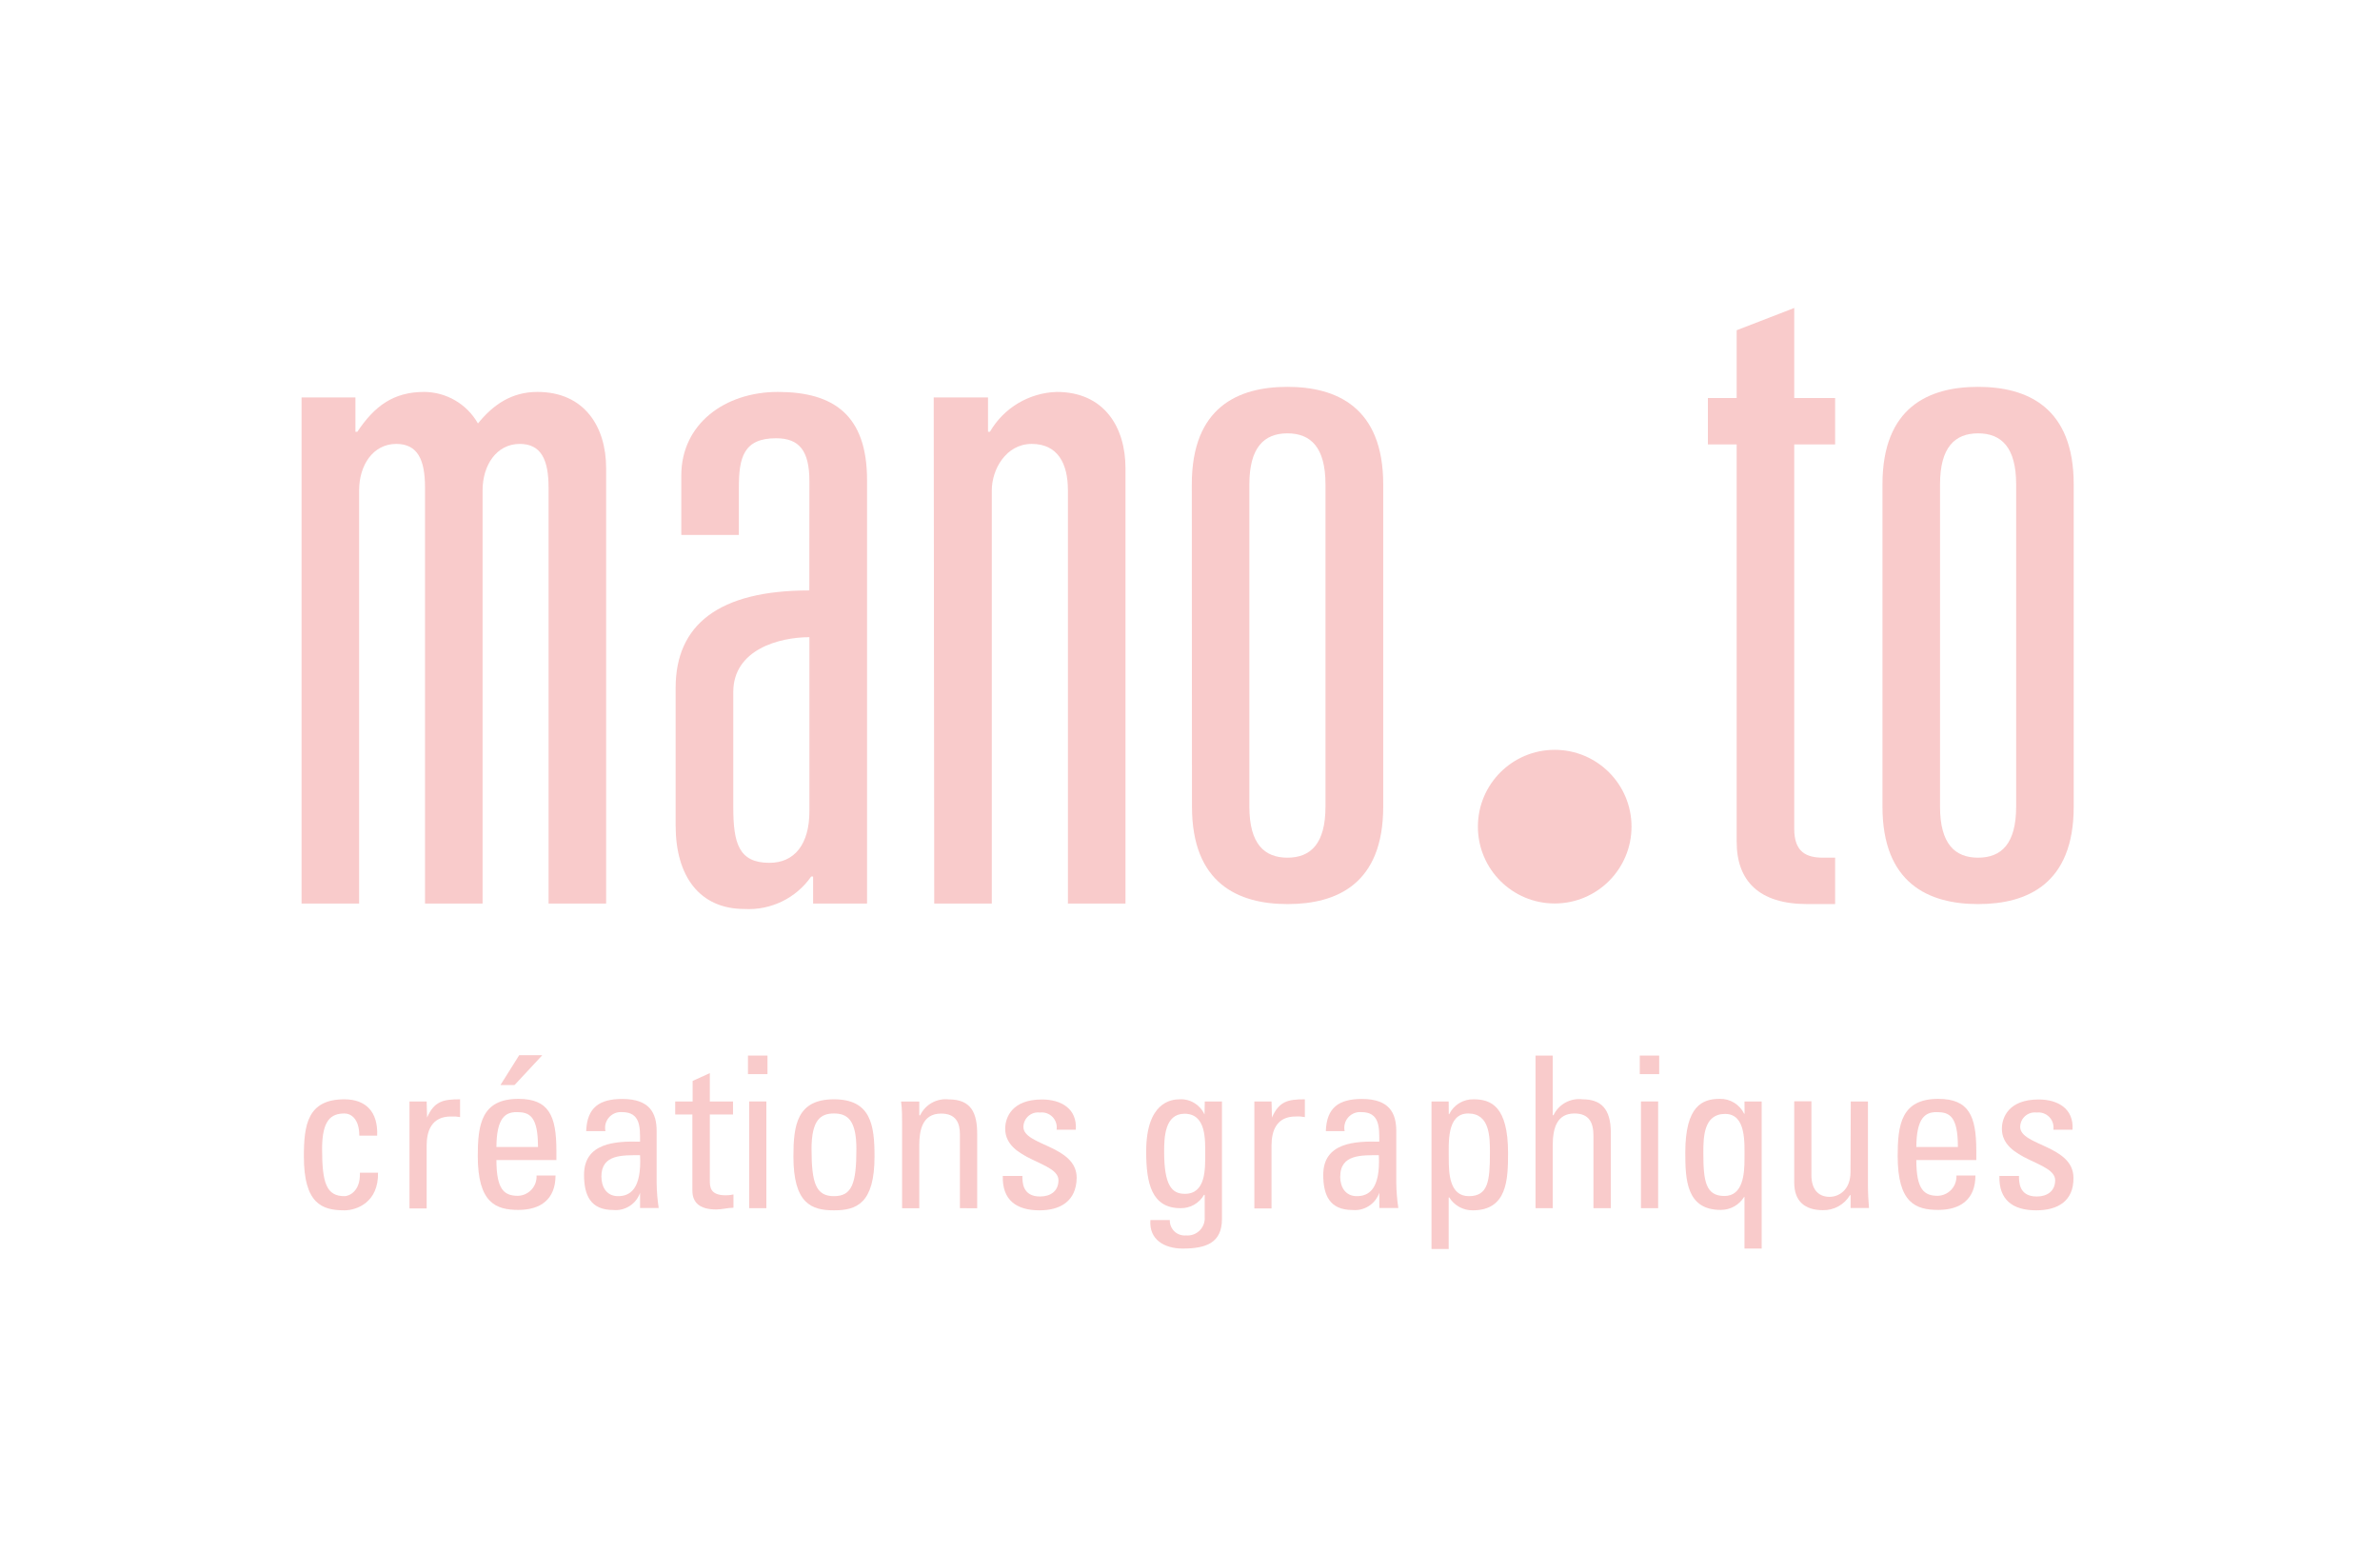
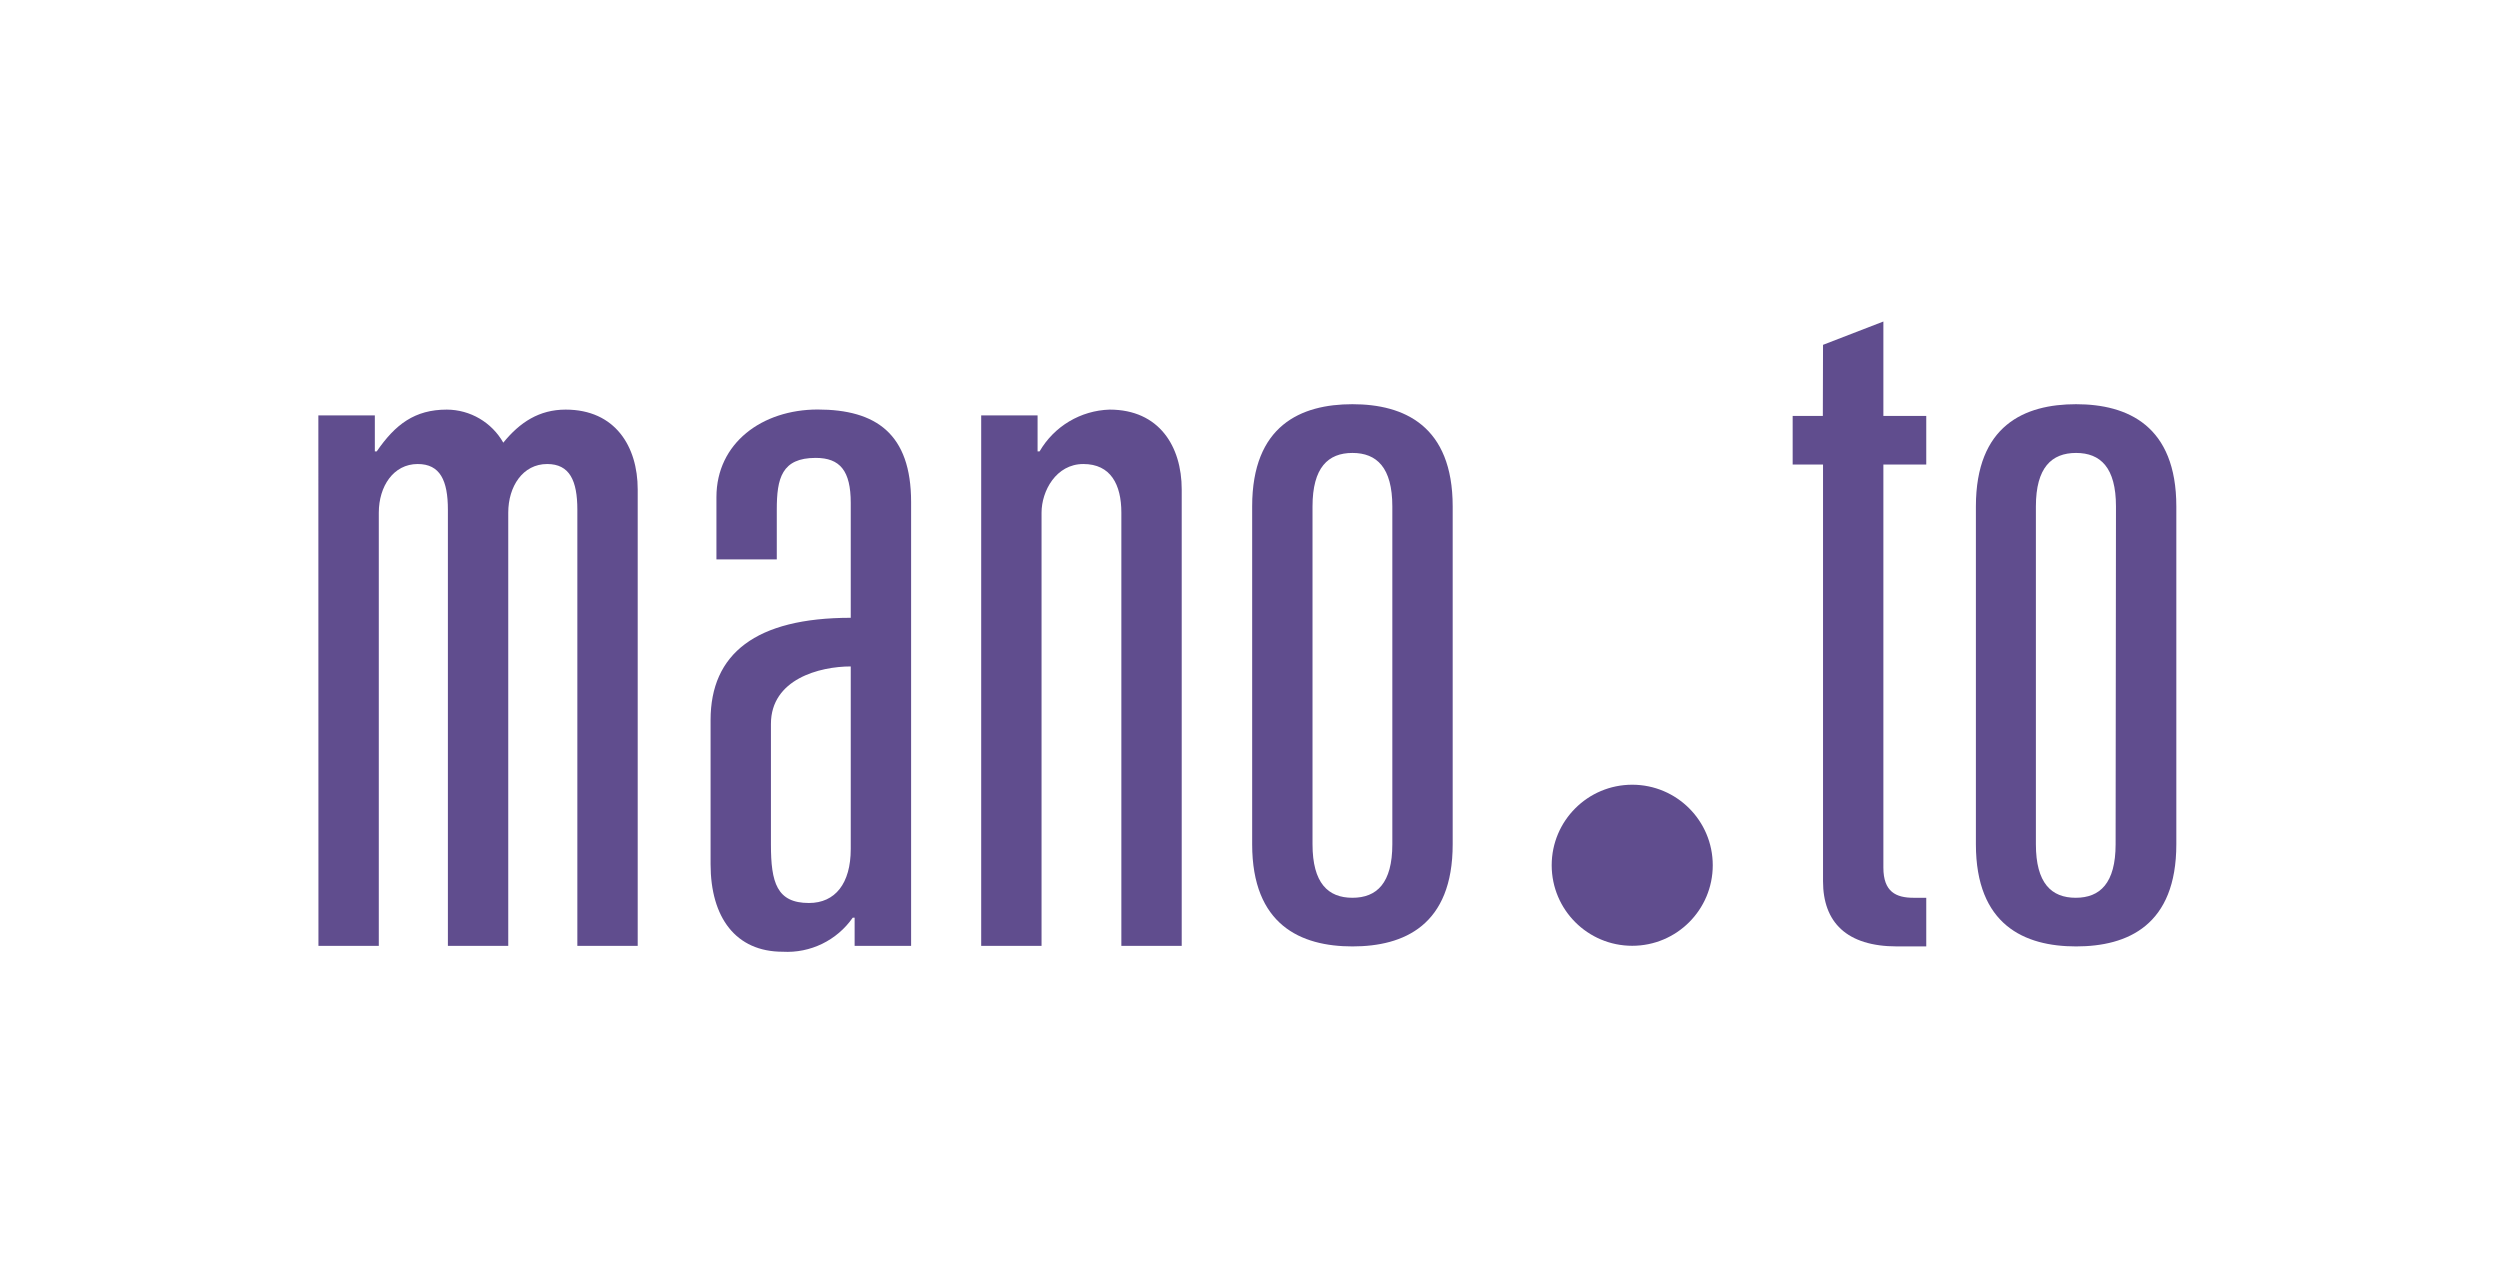
- <svg xmlns="http://www.w3.org/2000/svg" id="Calque_1" data-name="Calque 1" viewBox="0 0 277.02 180.7">
+ <svg xmlns="http://www.w3.org/2000/svg" id="Calque_1" data-name="Calque 1" viewBox="0 0 277.52 141.6">
  <defs>
-     <style>.cls-1{fill:#f9cbcb;}</style>
+     <style>.cls-1{fill:#604d8e;}</style>
  </defs>
-   <path class="cls-1" d="M35.1,46.25h6.27v4h.22c2-3,4.21-4.64,7.78-4.64a7.24,7.24,0,0,1,6.26,3.67c1.84-2.27,4-3.67,6.92-3.67,5.51,0,8,4.1,8,8.86v50.68h-6.7V56.74c0-3.25-.87-5.08-3.35-5.08-2.71,0-4.33,2.48-4.33,5.4v48.09h-6.7V56.74c0-3.25-.86-5.08-3.35-5.08-2.7,0-4.32,2.48-4.32,5.4v48.09H35.1Z" />
-   <path class="cls-1" d="M94.21,56c0-3.57-1.19-5-3.89-5C86.53,51,86,53.28,86,56.74v5.51h-6.7V55.33c0-6,5.08-9.72,11.24-9.72,6.49,0,10.38,2.7,10.38,10.26v49.28H94.64V102h-.22a8.85,8.85,0,0,1-7.78,3.78c-5.19,0-8-3.78-8-9.72v-16c0-7.35,5-11.35,15.56-11.35Zm0,18.15c-3.46,0-8.86,1.41-8.86,6.38v13.4c0,4.21.64,6.48,4.21,6.48,2.92,0,4.65-2.16,4.65-6Z" />
-   <path class="cls-1" d="M108.68,46.25H115v4h.22A9.32,9.32,0,0,1,123,45.61c5.51,0,8,4.1,8,8.86v50.68h-6.7V57.06c0-3.13-1.19-5.4-4.21-5.4s-4.65,3-4.65,5.4v48.09h-6.7Z" />
-   <path class="cls-1" d="M138.72,56.37c0-9,5.4-11.35,11.13-11.35S161,47.4,161,56.37v37.5c0,9-5.4,11.34-11.13,11.34s-11.13-2.38-11.13-11.34Zm15.56,0c0-4.32-1.73-5.94-4.43-5.94s-4.43,1.62-4.43,5.94v37.5c0,4.32,1.73,5.94,4.43,5.94s4.43-1.62,4.43-5.94Z" />
-   <path class="cls-1" d="M202.14,38.43l6.7-2.59V46.32h4.76v5.4h-4.76V96.46c0,2.7,1.41,3.35,3.35,3.35h1.41v5.4h-3.24c-5.62,0-8.22-2.7-8.22-7.24V51.72h-3.35v-5.4h3.35Z" />
-   <path class="cls-1" d="M219.11,56.37c0-9,5.4-11.35,11.13-11.35s11.13,2.38,11.13,11.35v37.5c0,9-5.41,11.34-11.13,11.34s-11.13-2.38-11.13-11.34Zm15.56,0c0-4.32-1.73-5.94-4.43-5.94s-4.43,1.62-4.43,5.94v37.5c0,4.32,1.72,5.94,4.43,5.94s4.43-1.62,4.43-5.94Z" />
-   <circle class="cls-1" cx="180.96" cy="96.2" r="8.94" />
-   <path class="cls-1" d="M41.82,132.16c0-2-1-2.58-1.72-2.58-1.55,0-2.61.74-2.61,4.13,0,4,.52,5.49,2.61,5.49.47,0,1.87-.49,1.79-2.73H44c.07,3.49-2.53,4.38-3.91,4.38-2.63,0-4.72-.79-4.72-6.27,0-3.65.41-6.65,4.72-6.65,2.48,0,3.93,1.45,3.81,4.23Z" />
-   <path class="cls-1" d="M49.71,130.05h0c.84-1.9,1.87-2.12,3.84-2.12V130l-.54-.07a4.51,4.51,0,0,0-.54,0c-2.24,0-2.81,1.7-2.81,3.37v7.33h-2V128.18h2Z" />
-   <path class="cls-1" d="M57.78,135c0,3.47.93,4.16,2.51,4.16a2.23,2.23,0,0,0,2.16-2.36h2.21c0,2.75-1.72,4-4.32,4s-4.73-.79-4.73-6.27c0-3.65.42-6.65,4.73-6.65,3.54,0,4.42,1.95,4.42,6V135Zm4.84-1.52c0-3.62-1-4.06-2.48-4.06-1.28,0-2.34.61-2.36,4.06Zm.5-10.68-3.23,3.47H58.25l2.18-3.47Z" />
-   <path class="cls-1" d="M74.5,138.81h0a3,3,0,0,1-3.12,2c-2.64,0-3.4-1.7-3.4-4.09,0-3.76,3.69-3.93,6.52-3.86,0-1.65.07-3.44-2.09-3.44a1.83,1.83,0,0,0-1.94,2.21H68.23c.1-2.78,1.57-3.74,4.2-3.74,3.2,0,4,1.65,4,3.74v6a20.71,20.71,0,0,0,.24,2.95H74.5ZM70,136.91c0,1.21.59,2.29,1.94,2.29s2.76-.76,2.56-4.77C72.53,134.45,70,134.28,70,136.91Z" />
-   <path class="cls-1" d="M80.62,128.18v-2.39l2-.91v3.3h2.7v1.52h-2.7v7.61c0,.78,0,1.79,1.84,1.79.15,0,.47,0,.91-.1v1.55c-.66,0-1.33.2-2,.2-1.92,0-2.78-.79-2.78-2.21V129.7h-2v-1.52Z" />
-   <path class="cls-1" d="M87.06,122.84h2.27V125H87.06ZM89.2,140.6h-2V128.18h2Z" />
-   <path class="cls-1" d="M92.35,134.58c0-3.65.42-6.65,4.72-6.65s4.72,3,4.72,6.65c0,5.48-2.09,6.27-4.72,6.27S92.35,140.06,92.35,134.58Zm7.33-.87c0-3.39-1.06-4.13-2.61-4.13s-2.61.74-2.61,4.13c0,4,.52,5.49,2.61,5.49S99.68,137.75,99.68,133.71Z" />
-   <path class="cls-1" d="M111.73,140.6V132c0-1.33-.47-2.41-2.19-2.41-2.21,0-2.54,2-2.54,3.67v7.35h-2v-9.84c0-.86,0-1.72-.12-2.58H107v1.6h.1a3.29,3.29,0,0,1,3.32-1.85c2.66,0,3.32,1.6,3.32,4.06v8.61Z" />
-   <path class="cls-1" d="M121,140.85c-2.68,0-4.36-1.18-4.28-4H119c0,.72,0,2.39,2.06,2.39,1.21,0,2.14-.62,2.14-1.89,0-2.22-6.2-2.27-6.2-6,0-1.31.79-3.4,4.28-3.4,2.22,0,4.11,1.06,3.94,3.52h-2.24a1.74,1.74,0,0,0-1.94-2,1.7,1.7,0,0,0-1.92,1.67c0,2.19,6.2,2.14,6.2,5.93C125.28,139.79,123.41,140.85,121,140.85Z" />
-   <path class="cls-1" d="M140.23,128.18h2v13.68c0,2.77-1.84,3.44-4.57,3.44-2.07,0-3.94-1-3.76-3.32h2.26a1.73,1.73,0,0,0,1.89,1.79,2,2,0,0,0,2.17-2.14v-2.58h-.08a3.08,3.08,0,0,1-2.73,1.55c-3.37,0-4-2.9-4-6.59,0-5.71,2.88-6.08,3.89-6.08a3,3,0,0,1,2.9,1.77h0Zm-2.36,1.43c-2.29,0-2.37,2.75-2.37,4.4,0,4,.92,4.92,2.42,4.92,2.43,0,2.36-2.88,2.36-4.6S140.4,129.61,137.87,129.61Z" />
-   <path class="cls-1" d="M148.05,130.05h0c.83-1.9,1.86-2.12,3.83-2.12V130l-.54-.07a4.32,4.32,0,0,0-.54,0c-2.24,0-2.8,1.7-2.8,3.37v7.33h-2V128.18h2Z" />
-   <path class="cls-1" d="M160.54,138.81h0a3,3,0,0,1-3.12,2c-2.64,0-3.4-1.7-3.4-4.09,0-3.76,3.69-3.93,6.52-3.86,0-1.65.07-3.44-2.09-3.44a1.83,1.83,0,0,0-1.94,2.21h-2.19c.09-2.78,1.57-3.74,4.2-3.74,3.2,0,4,1.65,4,3.74v6a20.71,20.71,0,0,0,.24,2.95h-2.21Zm-4.55-1.9c0,1.21.59,2.29,1.94,2.29s2.76-.76,2.56-4.77C158.57,134.45,156,134.28,156,136.91Z" />
-   <path class="cls-1" d="M168.63,129.66h.05a3.08,3.08,0,0,1,2.85-1.73c2,0,4,.79,4,6.25,0,3.1-.1,6.67-4.11,6.67a3.16,3.16,0,0,1-2.73-1.5h-.07v6h-2V128.18h2Zm4.79,4.52c0-1.87,0-4.6-2.53-4.6s-2.26,3.45-2.26,5.34c0,1.65.1,4.28,2.33,4.28S173.42,137.5,173.42,134.18Z" />
-   <path class="cls-1" d="M185.47,140.6v-8.41c0-1.53-.49-2.61-2.21-2.61-2,0-2.53,1.63-2.53,3.72v7.3h-2V122.84h2v6.94h.09a3.29,3.29,0,0,1,3.37-1.85c2.12,0,3.3,1.06,3.3,3.87v8.8Z" />
-   <path class="cls-1" d="M190.86,122.84h2.26V125h-2.26ZM193,140.6h-2V128.18h2Z" />
-   <path class="cls-1" d="M203.05,128.18h2V145.3h-2v-6H203a3.16,3.16,0,0,1-2.73,1.5c-4,0-4.11-3.57-4.11-6.67,0-5.46,2-6.25,4-6.25a3.06,3.06,0,0,1,2.85,1.73h.05Zm0,6.74c0-1.89.23-5.29-2.26-5.29s-2.53,2.68-2.53,4.55c0,3.32.29,5,2.46,5S203.05,136.57,203.05,134.92Z" />
-   <path class="cls-1" d="M215.42,128.18h2V138c0,.86.05,1.72.12,2.58h-2.14v-1.5h-.07a3.58,3.58,0,0,1-3.15,1.75c-2.16,0-3.34-1.09-3.34-3.2v-9.47h2v8.61c0,1.5.69,2.51,2.12,2.51,1.08,0,2.43-.81,2.43-2.88Z" />
-   <path class="cls-1" d="M223.05,135c0,3.47.93,4.16,2.5,4.16a2.24,2.24,0,0,0,2.17-2.36h2.21c0,2.75-1.72,4-4.33,4s-4.72-.79-4.72-6.27c0-3.65.42-6.65,4.72-6.65,3.54,0,4.43,1.95,4.43,6V135Zm4.84-1.52c0-3.62-1-4.06-2.48-4.06-1.28,0-2.34.61-2.36,4.06Z" />
-   <path class="cls-1" d="M237,140.85c-2.68,0-4.36-1.18-4.28-4H235c0,.72,0,2.39,2.07,2.39,1.21,0,2.14-.62,2.14-1.89,0-2.22-6.2-2.27-6.2-6,0-1.31.79-3.4,4.28-3.4,2.22,0,4.11,1.06,3.94,3.52H239a1.75,1.75,0,0,0-1.94-2,1.7,1.7,0,0,0-1.92,1.67c0,2.19,6.2,2.14,6.2,5.93C241.37,139.79,239.5,140.85,237,140.85Z" />
+   <path class="cls-1" d="M35.34,46.11h6.27v4h.21c2.06-3,4.22-4.64,7.78-4.64a7.24,7.24,0,0,1,6.27,3.67c1.84-2.27,4-3.67,6.92-3.67,5.51,0,8,4.1,8,8.86V105h-6.7V56.59c0-3.25-.86-5.08-3.35-5.08-2.7,0-4.32,2.48-4.32,5.4V105h-6.7V56.59c0-3.25-.86-5.08-3.35-5.08-2.7,0-4.32,2.48-4.32,5.4V105h-6.7Z" />
+   <path class="cls-1" d="M94.44,55.83c0-3.57-1.19-5-3.89-5-3.78,0-4.32,2.27-4.32,5.73V62.1h-6.7V55.18c0-6,5.08-9.72,11.24-9.72,6.48,0,10.37,2.7,10.37,10.26V105H94.87v-3.13h-.21a8.86,8.86,0,0,1-7.78,3.78c-5.19,0-8-3.78-8-9.72v-16c0-7.35,5-11.35,15.56-11.35Zm0,18.15c-3.46,0-8.86,1.41-8.86,6.38v13.4c0,4.21.65,6.48,4.22,6.48,2.91,0,4.64-2.16,4.64-6Z" />
+   <path class="cls-1" d="M108.92,46.11h6.26v4h.22a9.32,9.32,0,0,1,7.78-4.64c5.51,0,8,4.1,8,8.86V105h-6.7V56.91c0-3.13-1.19-5.4-4.22-5.4s-4.64,3-4.64,5.4V105h-6.7Z" />
+   <path class="cls-1" d="M139,56.22c0-9,5.41-11.35,11.13-11.35s11.13,2.38,11.13,11.35v37.5c0,9-5.4,11.34-11.13,11.34S139,102.68,139,93.72Zm15.56,0c0-4.32-1.73-5.94-4.43-5.94s-4.43,1.62-4.43,5.94v37.5c0,4.32,1.73,5.94,4.43,5.94s4.43-1.62,4.43-5.94Z" />
+   <path class="cls-1" d="M202.37,38.28l6.7-2.59V46.17h4.76v5.4h-4.76V96.31c0,2.7,1.41,3.35,3.35,3.35h1.41v5.4h-3.24c-5.62,0-8.22-2.7-8.22-7.24V51.57H199v-5.4h3.35Z" />
+   <path class="cls-1" d="M219.34,56.22c0-9,5.4-11.35,11.12-11.35s11.13,2.38,11.13,11.35v37.5c0,9-5.4,11.34-11.13,11.34s-11.12-2.38-11.12-11.34Zm15.55,0c0-4.32-1.72-5.94-4.43-5.94S226,51.9,226,56.22v37.5c0,4.32,1.72,5.94,4.42,5.94s4.43-1.62,4.43-5.94Z" />
+   <circle class="cls-1" cx="181.19" cy="96.05" r="8.94" />
</svg>
